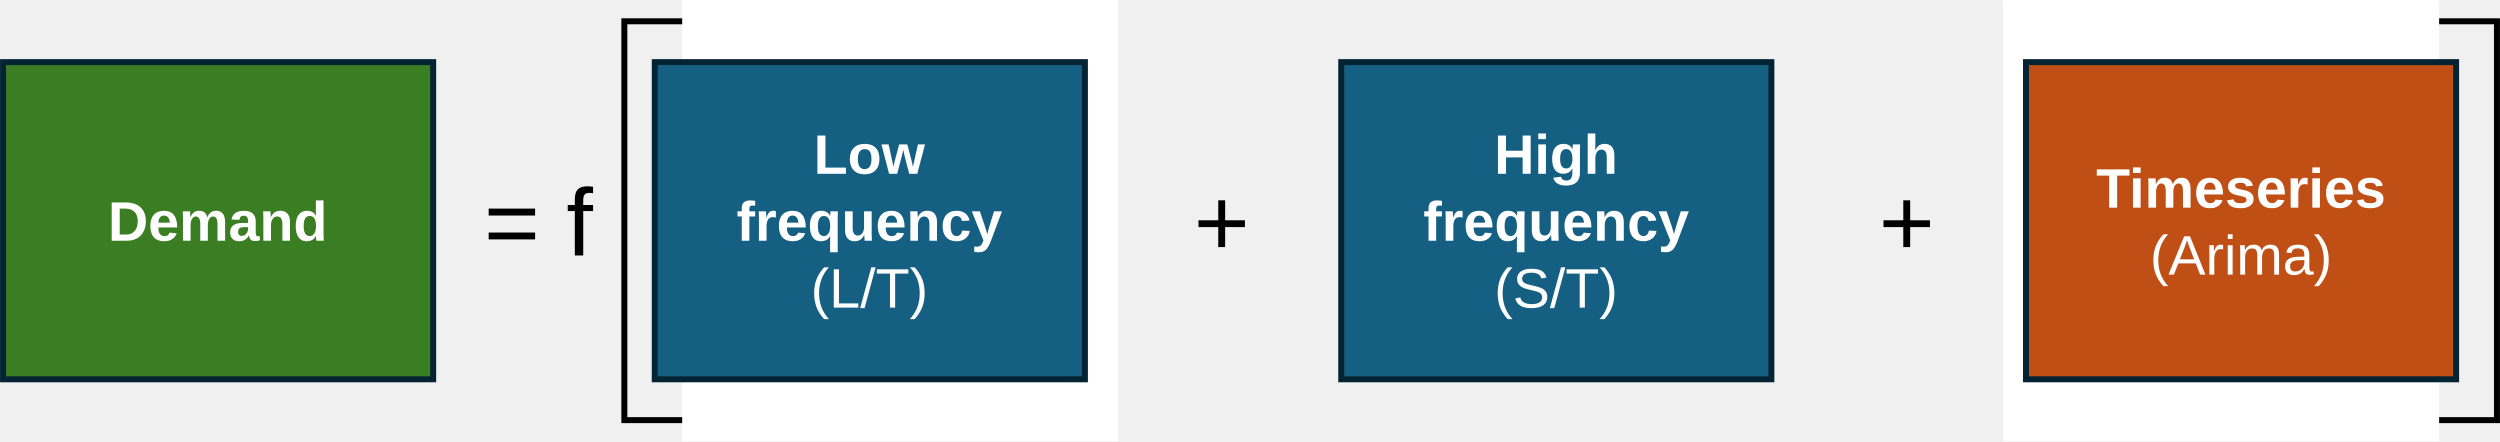
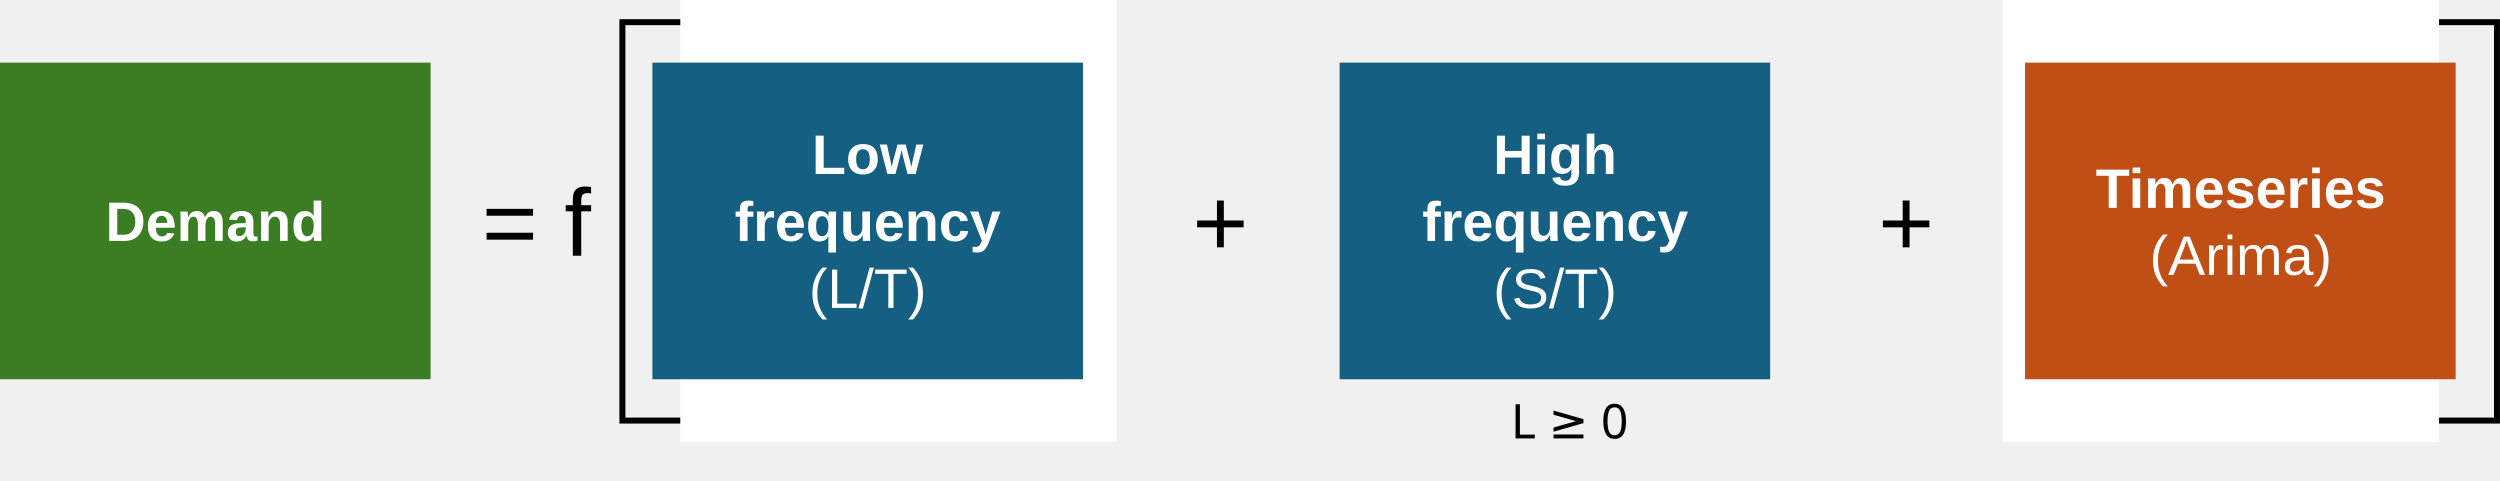
- <svg xmlns="http://www.w3.org/2000/svg" width="2877" height="508" xml:space="preserve" overflow="hidden">
-   <g transform="translate(-773 -825)">
-     <rect x="1491.5" y="849.5" width="495" height="459" stroke="#000000" stroke-width="6.875" stroke-miterlimit="8" fill="none" />
-     <rect x="1561.5" y="828.5" width="495" height="501" stroke="#FFFFFF" stroke-width="6.875" stroke-miterlimit="8" fill="#FFFFFF" />
-     <rect x="0" y="0" width="495" height="459" stroke="#000000" stroke-width="6.875" stroke-miterlimit="8" fill="none" transform="matrix(-1 0 0 1 3646.5 849.5)" />
-     <rect x="0" y="0" width="495" height="501" stroke="#FFFFFF" stroke-width="6.875" stroke-miterlimit="8" fill="#FFFFFF" transform="matrix(-1 0 0 1 3576.5 828.5)" />
-     <rect x="776.5" y="896.5" width="495" height="365" stroke="#042433" stroke-width="6.875" stroke-miterlimit="8" fill="#3B7D23" />
-     <text fill="#FFFFFF" font-family="Arial,Arial_MSFontService,sans-serif" font-weight="700" font-size="64" transform="matrix(1 0 0 1 897.282 1102)">Demand</text>
-     <rect x="3104.5" y="896.5" width="495" height="365" stroke="#042433" stroke-width="6.875" stroke-miterlimit="8" fill="#C04F15" />
-     <text fill="#FFFFFF" font-family="Arial,Arial_MSFontService,sans-serif" font-weight="700" font-size="64" transform="matrix(1 0 0 1 3185.24 1064)">Timeseries</text>
-     <text fill="#FFFFFF" font-family="Arial,Arial_MSFontService,sans-serif" font-weight="400" font-size="64" transform="matrix(1 0 0 1 3247.11 1141)">(Arima)</text>
-     <rect x="1526.5" y="896.5" width="495" height="365" stroke="#042433" stroke-width="6.875" stroke-miterlimit="8" fill="#156082" />
-     <text fill="#FFFFFF" font-family="Arial,Arial_MSFontService,sans-serif" font-weight="700" font-size="64" transform="matrix(1 0 0 1 1709.39 1025)">Low</text>
-     <text fill="#FFFFFF" font-family="Arial,Arial_MSFontService,sans-serif" font-weight="700" font-size="64" transform="matrix(1 0 0 1 1620.59 1102)">frequency</text>
-     <text fill="#FFFFFF" font-family="Arial,Arial_MSFontService,sans-serif" font-weight="400" font-size="64" transform="matrix(1 0 0 1 1705.95 1179)">(L/T)</text>
-     <rect x="2316.5" y="896.5" width="495" height="365" stroke="#042433" stroke-width="6.875" stroke-miterlimit="8" fill="#156082" />
-     <text fill="#FFFFFF" font-family="Arial,Arial_MSFontService,sans-serif" font-weight="700" font-size="64" transform="matrix(1 0 0 1 2492.58 1025)">High </text>
-     <text fill="#FFFFFF" font-family="Arial,Arial_MSFontService,sans-serif" font-weight="700" font-size="64" transform="matrix(1 0 0 1 2410.93 1102)">frequency</text>
-     <text fill="#FFFFFF" font-family="Arial,Arial_MSFontService,sans-serif" font-weight="400" font-size="64" transform="matrix(1 0 0 1 2492.58 1179)">(S/T)</text>
-     <text font-family="Arial,Arial_MSFontService,sans-serif" font-weight="400" font-size="110" transform="matrix(1 0 0 1 1329.99 1119)">= f</text>
-     <text font-family="Arial,Arial_MSFontService,sans-serif" font-weight="400" font-size="110" transform="matrix(1 0 0 1 2146.85 1119)">+</text>
-     <text font-family="Arial,Arial_MSFontService,sans-serif" font-weight="400" font-size="110" transform="matrix(1 0 0 1 2935.18 1119)">+</text>
+ <svg xmlns="http://www.w3.org/2000/svg" width="2874" height="552" xml:space="preserve" overflow="hidden">
+   <defs>
+     <clipPath id="clip0">
+       <rect x="765" y="65" width="2874" height="552" />
+     </clipPath>
+   </defs>
+   <g clip-path="url(#clip0)" transform="translate(-765 -65)">
+     <rect x="1480.5" y="90.5" width="495" height="458" stroke="#000000" stroke-width="6.875" stroke-miterlimit="8" fill="none" />
+     <rect x="1550.5" y="68.5" width="495" height="501" stroke="#FFFFFF" stroke-width="6.875" stroke-miterlimit="8" fill="#FFFFFF" />
+     <rect x="0" y="0" width="495" height="458" stroke="#000000" stroke-width="6.875" stroke-miterlimit="8" fill="none" transform="matrix(-1 0 0 1 3635.5 90.4999)" />
+     <rect x="0" y="0" width="495" height="501" stroke="#FFFFFF" stroke-width="6.875" stroke-miterlimit="8" fill="#FFFFFF" transform="matrix(-1 0 0 1 3565.5 68.4999)" />
+     <rect x="765" y="137" width="495" height="364" fill="#3B7D23" />
+     <text fill="#FFFFFF" font-family="Arial,Arial_MSFontService,sans-serif" font-weight="700" font-size="64" transform="matrix(1 0 0 1 886.289 342)">Demand</text>
+     <rect x="3093" y="137" width="495" height="364" fill="#C04F15" />
+     <text fill="#FFFFFF" font-family="Arial,Arial_MSFontService,sans-serif" font-weight="700" font-size="64" transform="matrix(1 0 0 1 3174.24 304)">Timeseries</text>
+     <text fill="#FFFFFF" font-family="Arial,Arial_MSFontService,sans-serif" font-weight="400" font-size="64" transform="matrix(1 0 0 1 3236.12 381)">(Arima)</text>
+     <rect x="1515" y="137" width="495" height="364" fill="#156082" />
+     <text fill="#FFFFFF" font-family="Arial,Arial_MSFontService,sans-serif" font-weight="700" font-size="64" transform="matrix(1 0 0 1 1698.4 265)">Low</text>
+     <text fill="#FFFFFF" font-family="Arial,Arial_MSFontService,sans-serif" font-weight="700" font-size="64" transform="matrix(1 0 0 1 1609.59 342)">frequency</text>
+     <text fill="#FFFFFF" font-family="Arial,Arial_MSFontService,sans-serif" font-weight="400" font-size="64" transform="matrix(1 0 0 1 1694.96 419)">(L/T)</text>
+     <rect x="2305" y="137" width="495" height="364" fill="#156082" />
+     <text fill="#FFFFFF" font-family="Arial,Arial_MSFontService,sans-serif" font-weight="700" font-size="64" transform="matrix(1 0 0 1 2481.59 265)">High </text>
+     <text fill="#FFFFFF" font-family="Arial,Arial_MSFontService,sans-serif" font-weight="700" font-size="64" transform="matrix(1 0 0 1 2399.94 342)">frequency</text>
+     <text fill="#FFFFFF" font-family="Arial,Arial_MSFontService,sans-serif" font-weight="400" font-size="64" transform="matrix(1 0 0 1 2481.59 419)">(S/T)</text>
+     <text font-family="Arial,Arial_MSFontService,sans-serif" font-weight="400" font-size="110" transform="matrix(1 0 0 1 1319 359)">= f</text>
+     <text font-family="Arial,Arial_MSFontService,sans-serif" font-weight="400" font-size="110" transform="matrix(1 0 0 1 2135.86 359)">+</text>
+     <text font-family="Arial,Arial_MSFontService,sans-serif" font-weight="400" font-size="110" transform="matrix(1 0 0 1 2924.19 359)">+</text>
+     <text font-family="Aptos,Aptos_MSFontService,sans-serif" font-weight="400" font-size="55" transform="matrix(1 0 0 1 2501.98 569)">L ≥ 0</text>
  </g>
</svg>
